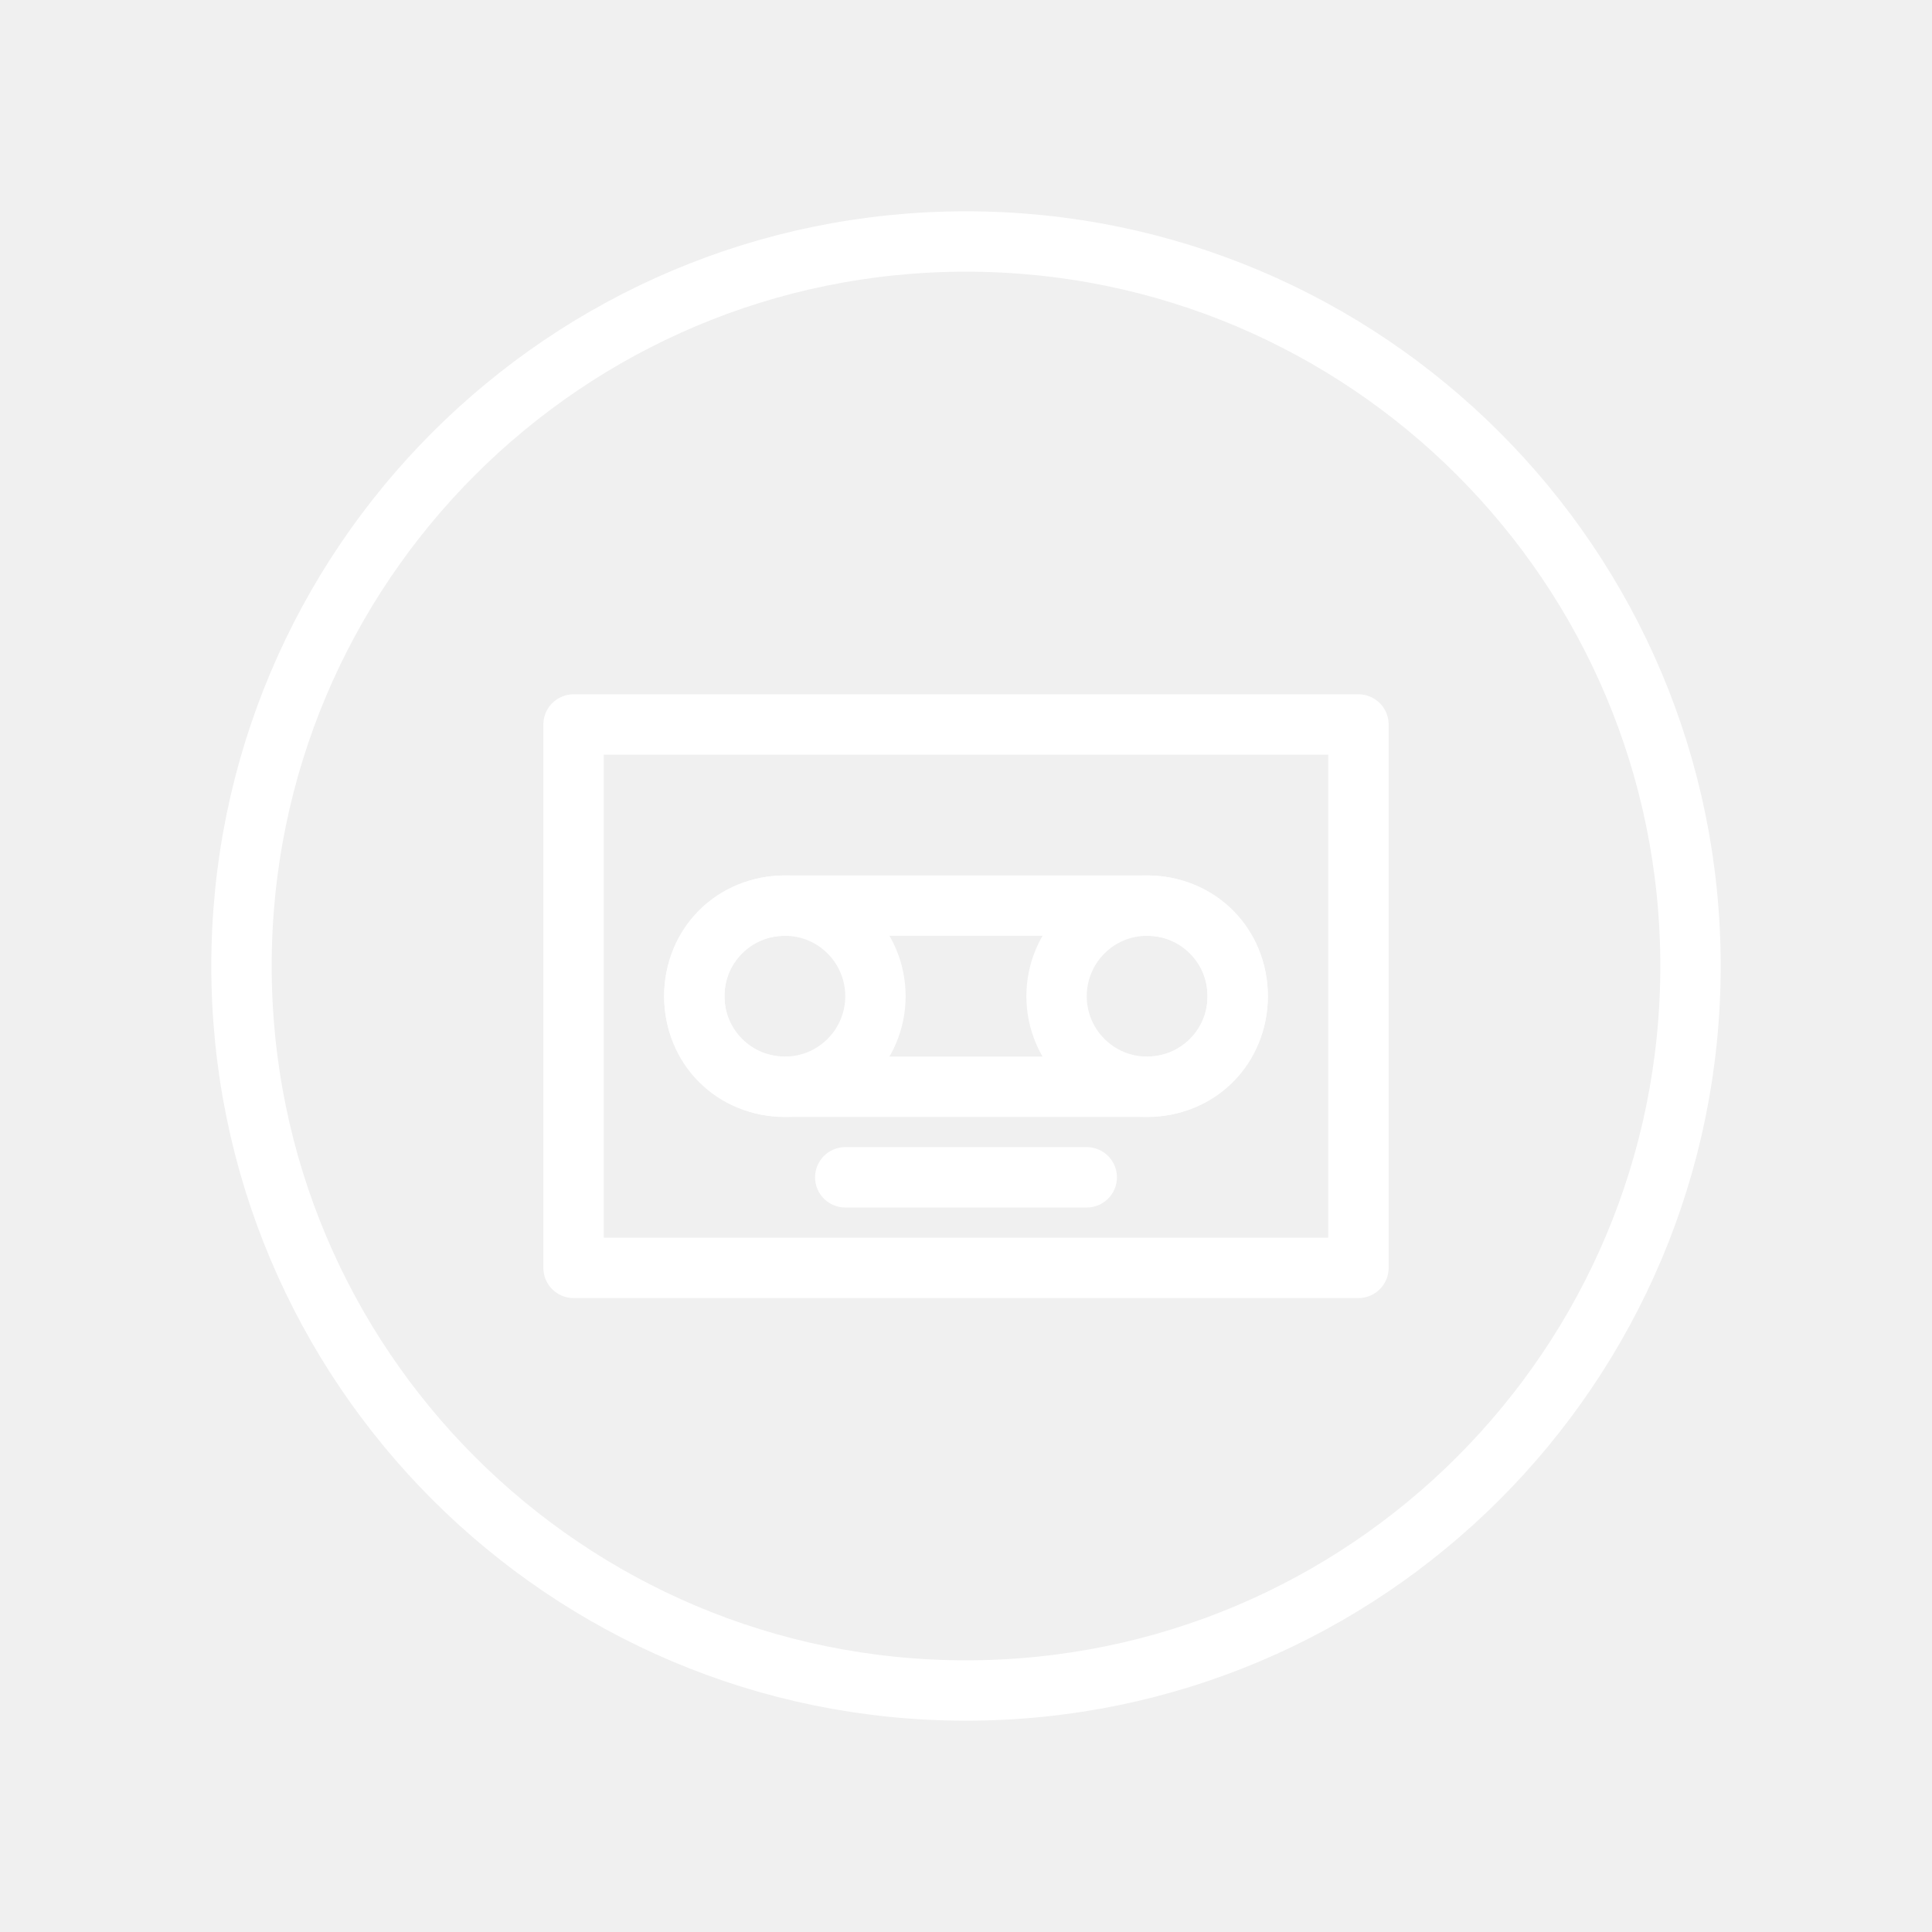
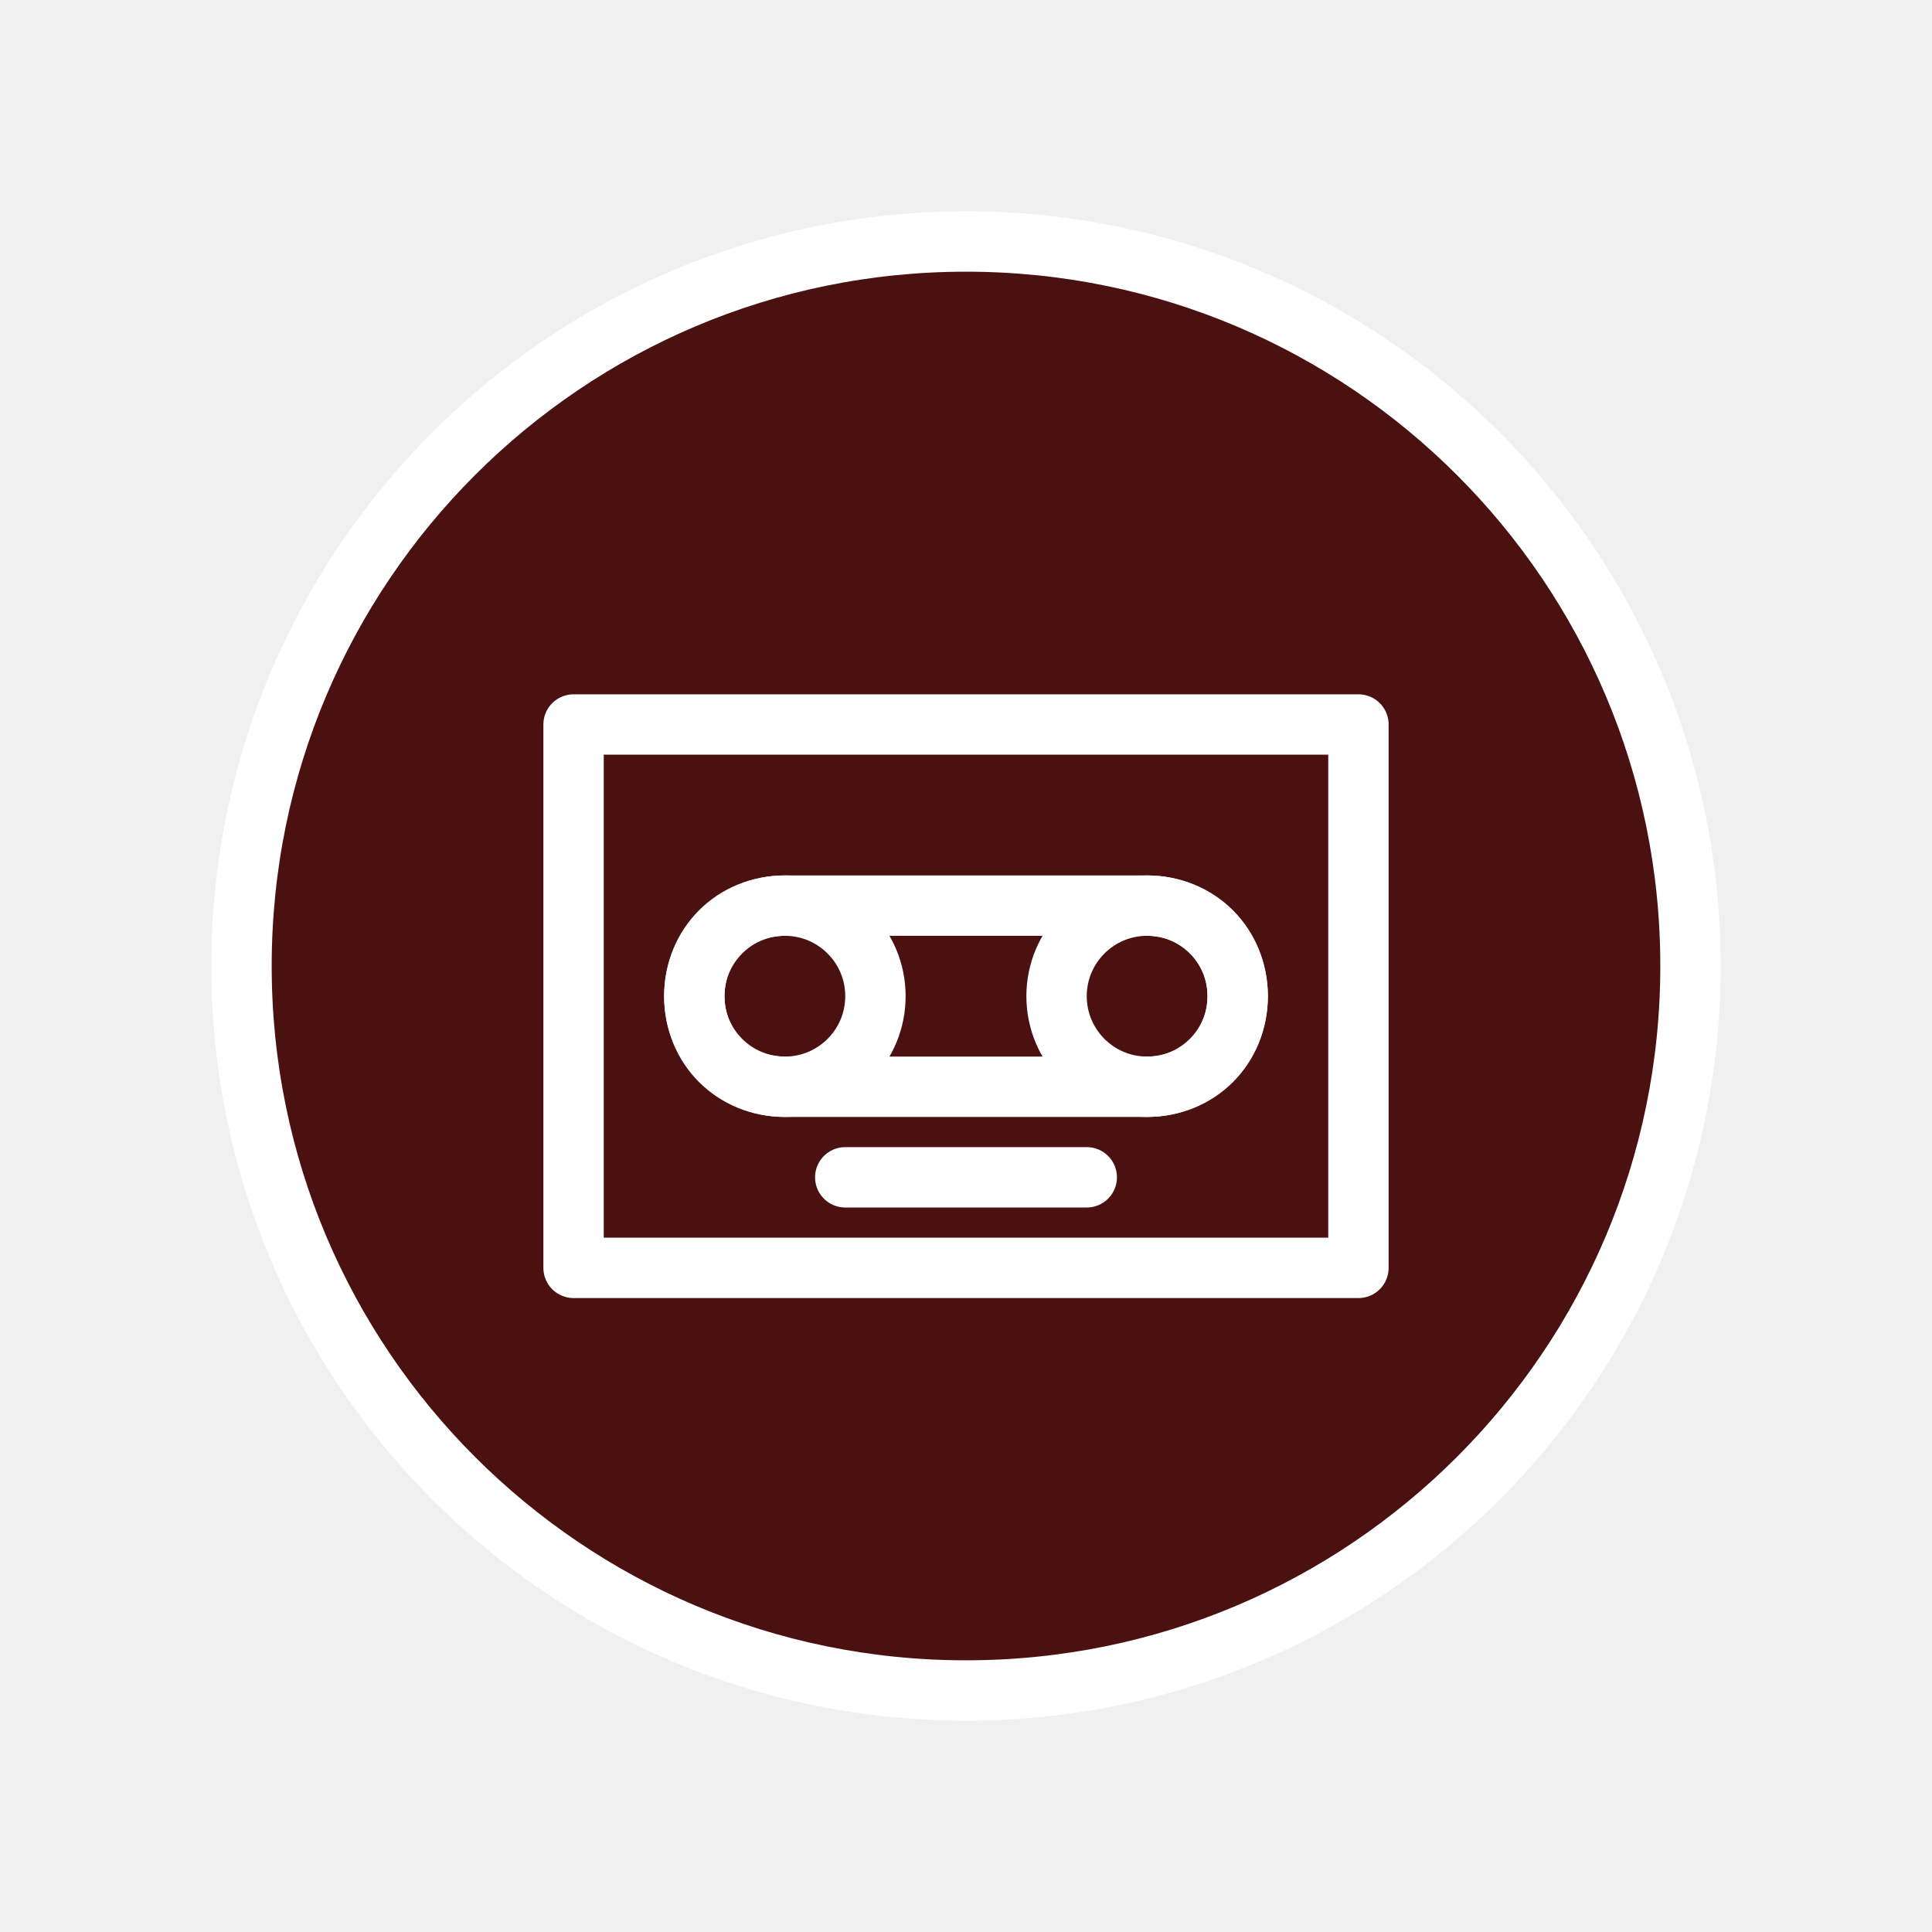
<svg xmlns="http://www.w3.org/2000/svg" version="1.1" id="Icons" viewBox="-16 -16 64 64" xml:space="preserve" height="128px" width="128px">
  <style type="text/css">
	.st0{fill:none;stroke:#ffffff;stroke-width:2;stroke-linejoin:round;stroke-miterlimit:10;}
	.st1{fill:none;stroke:#ffffff;stroke-width:2;stroke-linecap:round;stroke-linejoin:round;stroke-miterlimit:10;}
+ 	.st2{fill:#4b1111;stroke:#ffffff;stroke-width:2;stroke-linecap:round;stroke-linejoin:round;stroke-miterlimit:10;}
</style>
+   <circle class="st2" cx="16" cy="16" r="24" />
  <rect x="3" y="8" class="st0" width="26" height="18" />
  <circle class="st0" cx="10" cy="17" r="3" />
  <circle class="st0" cx="22" cy="17" r="3" />
  <path class="st0" d="M22,20H10c-1.7,0-3-1.3-3-3v0c0-1.7,1.3-3,3-3h12c1.7,0,3,1.3,3,3v0C25,18.7,23.7,20,22,20z" />
  <line class="st1" x1="12" y1="23" x2="20" y2="23" />
-   <circle class="st1" cx="16" cy="16" r="24" />
</svg>
